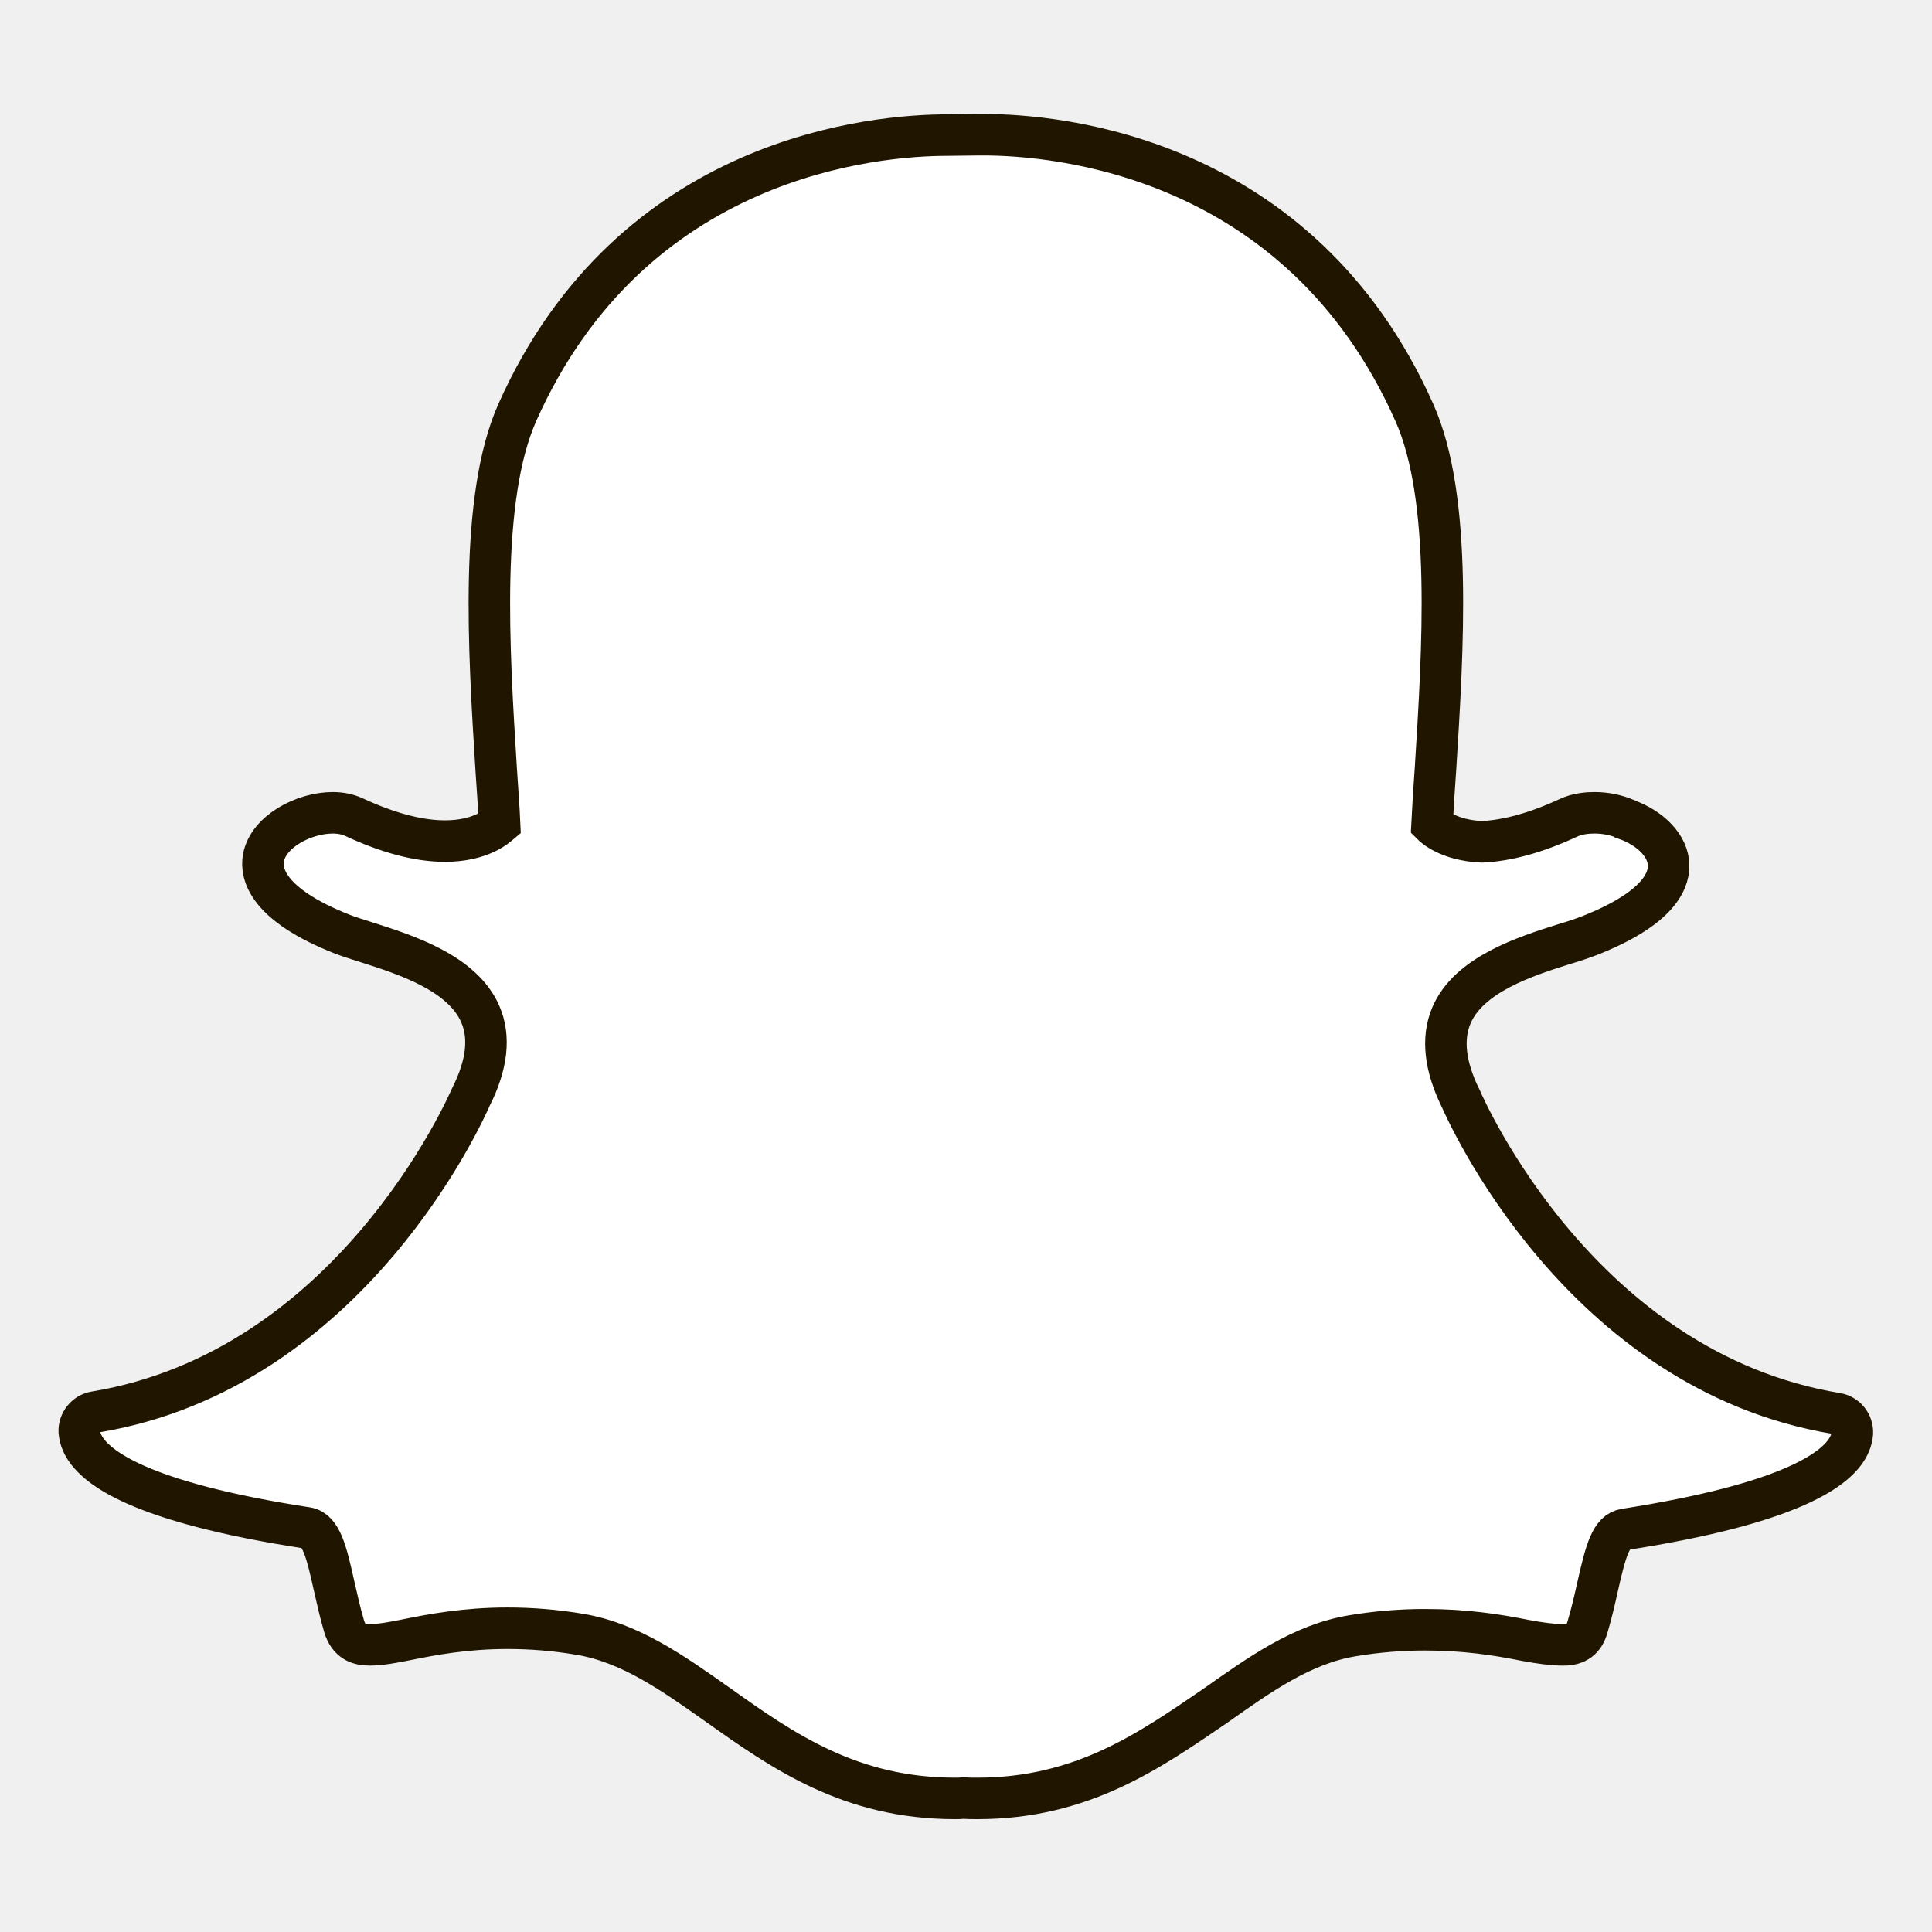
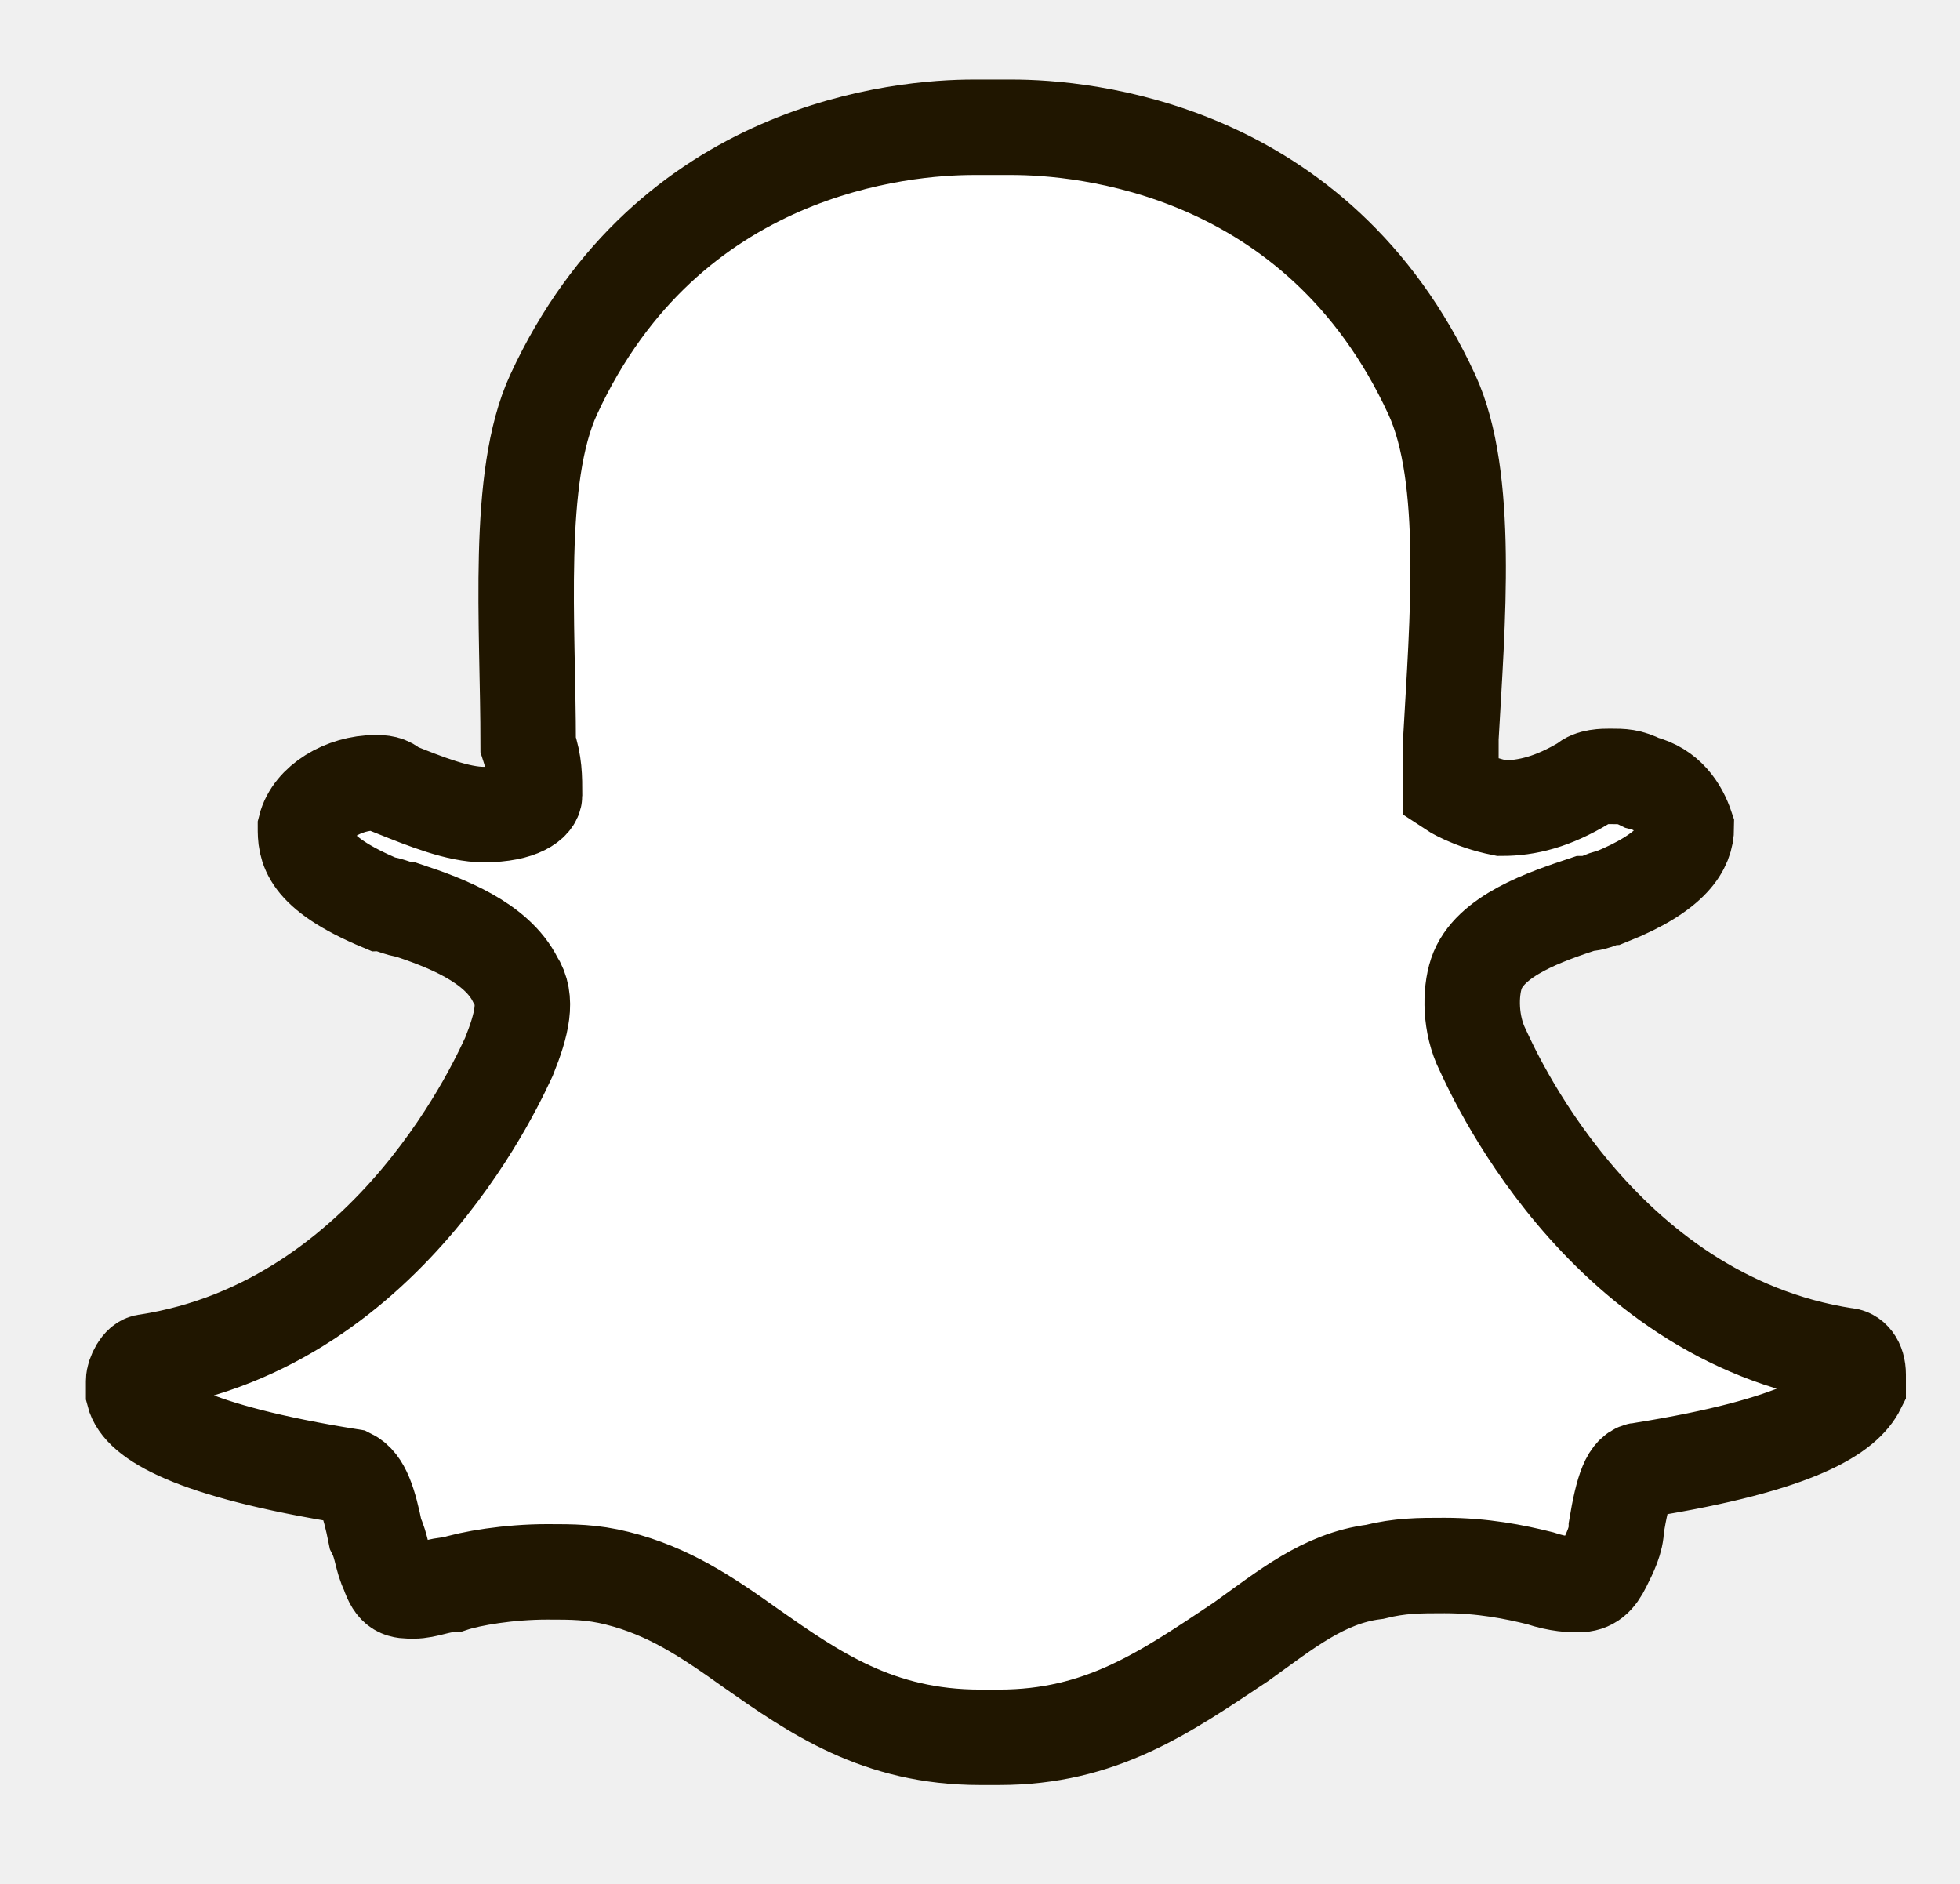
- <svg xmlns="http://www.w3.org/2000/svg" id="Layer_1" style="enable-background:new 0 0 512 512;" version="1.1" viewBox="0 0 512 512" xml:space="preserve">
+ <svg xmlns="http://www.w3.org/2000/svg" version="1.1" id="Layer_1" x="0px" y="0px" viewBox="0 0 30.8 29.6" style="enable-background:new 0 0 30.8 29.6;" xml:space="preserve">
  <style type="text/css">
- 	.st0{fill:#FFFFFF;stroke:#201600;stroke-width:11;stroke-miterlimit:10;}
+ 	.st0{fill:#FFFFFF;stroke:#201600;stroke-width:1.5;stroke-miterlimit:10;}
</style>
-   <path class="st0" d="M259,476.6c-1.2,0-2.4,0-3.6-0.1h0c-0.8,0.1-1.6,0.1-2.3,0.1c-27.8,0-45.7-12.6-63-24.9  c-11.9-8.4-23.2-16.4-36.5-18.6c-6.5-1.1-12.9-1.6-19.1-1.6c-11.2,0-20.1,1.7-26.5,3c-3.9,0.8-7.3,1.4-9.9,1.4  c-2.7,0-5.6-0.6-6.9-4.9c-1.1-3.7-1.9-7.4-2.7-10.9c-2-9-3.4-14.6-7.2-15.2c-44.2-6.8-56.8-16.1-59.6-22.7c-0.4-0.9-0.6-1.9-0.7-2.8  c-0.1-2.5,1.7-4.8,4.2-5.2c67.9-11.2,98.3-80.6,99.6-83.5c0-0.1,0.1-0.2,0.1-0.2c4.2-8.4,5-15.7,2.4-21.7c-4.7-11-19.9-15.8-29.9-19  c-2.5-0.8-4.8-1.5-6.6-2.2c-20.1-7.9-21.7-16.1-21-20.2c1.3-7.1,10.8-12,18.4-12c2.1,0,3.9,0.4,5.5,1.1c9,4.2,17.2,6.4,24.2,6.4  c9.7,0,13.9-4.1,14.5-4.6c-0.2-4.6-0.6-9.4-0.9-14.3c-2-32.1-4.5-72,5.6-94.7c30.4-68.2,95-73.5,114-73.5c0.5,0,8.4-0.1,8.4-0.1  l1.1,0c19.1,0,83.8,5.3,114.2,73.6c10.2,22.8,7.6,62.7,5.6,94.8l-0.1,1.4c-0.3,4.5-0.6,8.8-0.8,13c0.5,0.5,4.4,4.2,13.2,4.6h0  c6.7-0.3,14.4-2.4,22.8-6.3c2.5-1.2,5.2-1.4,7.1-1.4c2.9,0,5.7,0.6,8.1,1.6l0.1,0.1c6.8,2.4,11.3,7.2,11.4,12.2  c0.1,4.7-3.5,11.8-21.1,18.7c-1.8,0.7-4.2,1.5-6.6,2.2c-10.1,3.2-25.3,8-29.9,19c-2.5,6-1.7,13.3,2.4,21.7c0,0.1,0.1,0.2,0.1,0.2  c1.3,2.9,31.7,72.3,99.6,83.5c2.5,0.4,4.3,2.6,4.2,5.2c-0.1,1-0.3,1.9-0.7,2.8c-2.8,6.6-15.4,15.8-59.6,22.7  c-3.6,0.6-5,5.3-7.2,15.1c-0.8,3.6-1.6,7.1-2.7,10.8c-0.9,3.2-2.9,4.7-6.3,4.7H414c-2.3,0-5.7-0.4-9.9-1.2  c-7.5-1.5-15.9-2.8-26.5-2.8c-6.2,0-12.7,0.5-19.2,1.6c-13.3,2.2-24.5,10.2-36.4,18.6C304.7,463.9,286.8,476.6,259,476.6z" />
+   <path class="st0" d="M15.7,27.3c-0.1,0-0.1,0-0.2,0l0,0c0,0-0.1,0-0.1,0c-1.6,0-2.6-0.7-3.6-1.4c-0.7-0.5-1.3-0.9-2.1-1.1  c-0.4-0.1-0.7-0.1-1.1-0.1c-0.6,0-1.2,0.1-1.5,0.2c-0.2,0-0.4,0.1-0.6,0.1c-0.2,0-0.3,0-0.4-0.3C6,24.5,6,24.3,5.9,24.1  c-0.1-0.5-0.2-0.8-0.4-0.9c-2.5-0.4-3.3-0.9-3.4-1.3c0-0.1,0-0.1,0-0.2c0-0.1,0.1-0.3,0.2-0.3c3.9-0.6,5.6-4.6,5.7-4.8c0,0,0,0,0,0  c0.2-0.5,0.3-0.9,0.1-1.2c-0.3-0.6-1.1-0.9-1.7-1.1c-0.1,0-0.3-0.1-0.4-0.1c-1.2-0.5-1.2-0.9-1.2-1.2c0.1-0.4,0.6-0.7,1.1-0.7  c0.1,0,0.2,0,0.3,0.1c0.5,0.2,1,0.4,1.4,0.4c0.6,0,0.8-0.2,0.8-0.3c0-0.3,0-0.5-0.1-0.8C8.3,9.8,8.1,7.5,8.7,6.2  C10.5,2.3,14.2,2,15.3,2c0,0,0.5,0,0.5,0h0.1c1.1,0,4.8,0.3,6.6,4.2c0.6,1.3,0.4,3.6,0.3,5.4l0,0.1c0,0.3,0,0.5,0,0.7  c0,0,0.3,0.2,0.8,0.3l0,0c0.4,0,0.8-0.1,1.3-0.4c0.1-0.1,0.3-0.1,0.4-0.1c0.2,0,0.3,0,0.5,0.1l0,0c0.4,0.1,0.6,0.4,0.7,0.7  c0,0.3-0.2,0.7-1.2,1.1c-0.1,0-0.2,0.1-0.4,0.1c-0.6,0.2-1.5,0.5-1.7,1.1c-0.1,0.3-0.1,0.8,0.1,1.2c0,0,0,0,0,0  c0.1,0.2,1.8,4.2,5.7,4.8c0.1,0,0.2,0.1,0.2,0.3c0,0.1,0,0.1,0,0.2c-0.2,0.4-0.9,0.9-3.4,1.3c-0.2,0-0.3,0.3-0.4,0.9  c0,0.2-0.1,0.4-0.2,0.6c-0.1,0.2-0.2,0.3-0.4,0.3h0c-0.1,0-0.3,0-0.6-0.1c-0.4-0.1-0.9-0.2-1.5-0.2c-0.4,0-0.7,0-1.1,0.1  c-0.8,0.1-1.4,0.6-2.1,1.1C18.3,26.6,17.3,27.3,15.7,27.3z" />
</svg>
